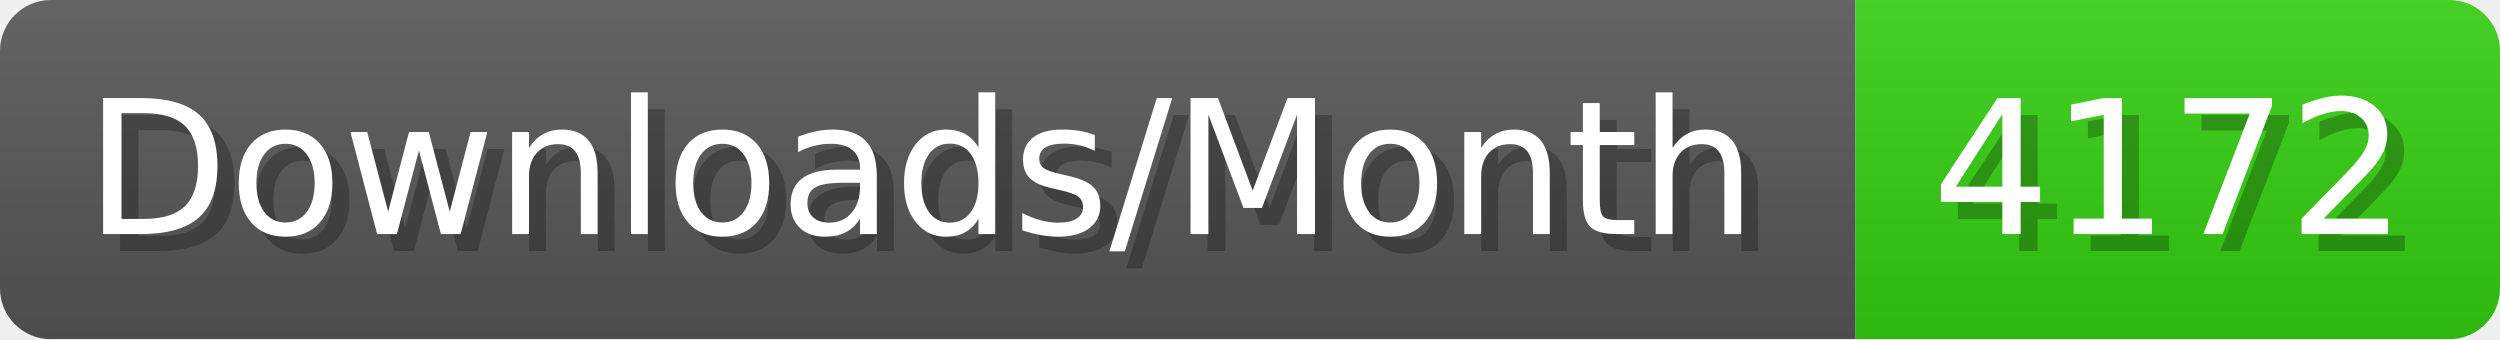
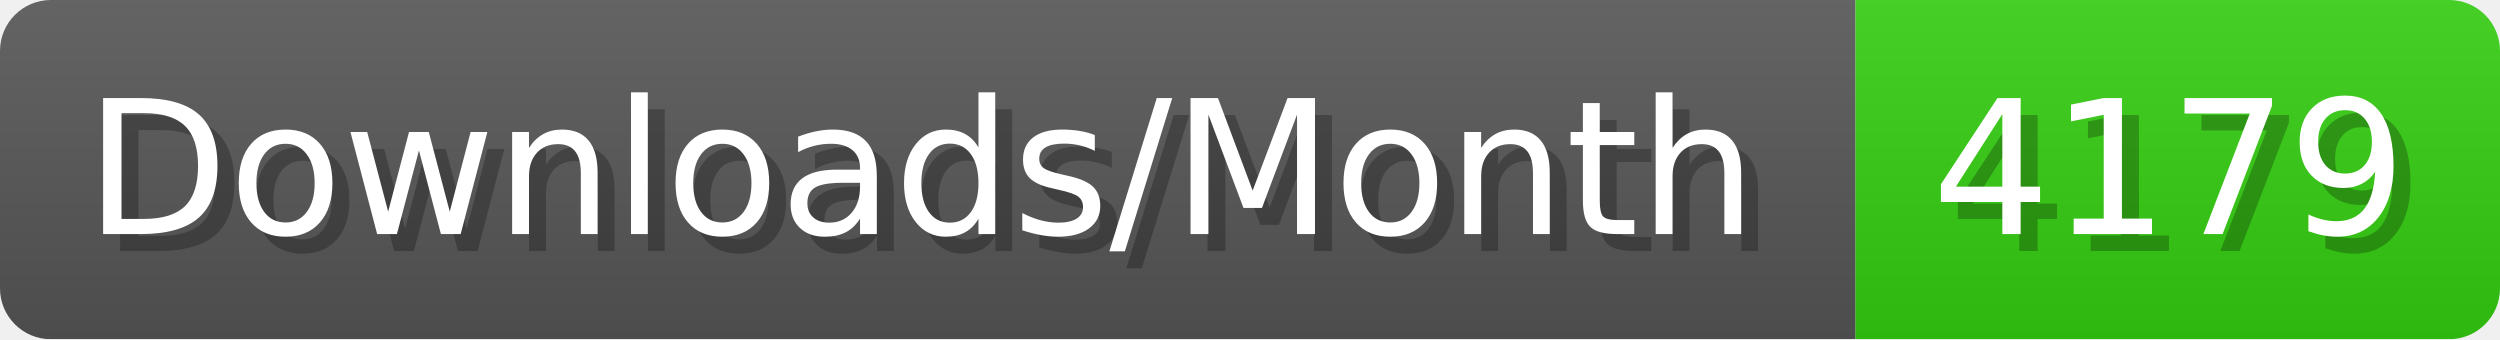
- <svg xmlns="http://www.w3.org/2000/svg" width="147.4" height="20" viewBox="0 0 1474 200" role="img" aria-label="Downloads/Month: 4172">
+ <svg xmlns="http://www.w3.org/2000/svg" width="147.4" height="20" viewBox="0 0 1474 200" role="img" aria-label="Downloads/Month: 4179">
  <linearGradient id="YlXUI" x2="0" y2="100%">
    <stop offset="0" stop-opacity=".1" stop-color="#EEE" />
    <stop offset="1" stop-opacity=".1" />
  </linearGradient>
  <mask id="JHhop">
    <rect width="1474" height="200" rx="30" fill="#FFF" />
  </mask>
  <g mask="url(#JHhop)">
    <rect width="1094" height="200" fill="#555" />
    <rect width="380" height="200" fill="#3C1" x="1094" />
    <rect width="1474" height="200" fill="url(#YlXUI)" />
  </g>
  <g aria-hidden="true" fill="#fff" text-anchor="start" font-family="Verdana,DejaVu Sans,sans-serif" font-size="110">
    <text x="60" y="148" textLength="994" fill="#000" opacity="0.25">Downloads/Month</text>
    <text x="50" y="138" textLength="994">Downloads/Month</text>
-     <text x="1149" y="148" textLength="280" fill="#000" opacity="0.25">4172</text>
-     <text x="1139" y="138" textLength="280">4172</text>
+     <text x="1149" y="148" textLength="280" fill="#000" opacity="0.25">4179</text>
+     <text x="1139" y="138" textLength="280">4179</text>
  </g>
</svg>
